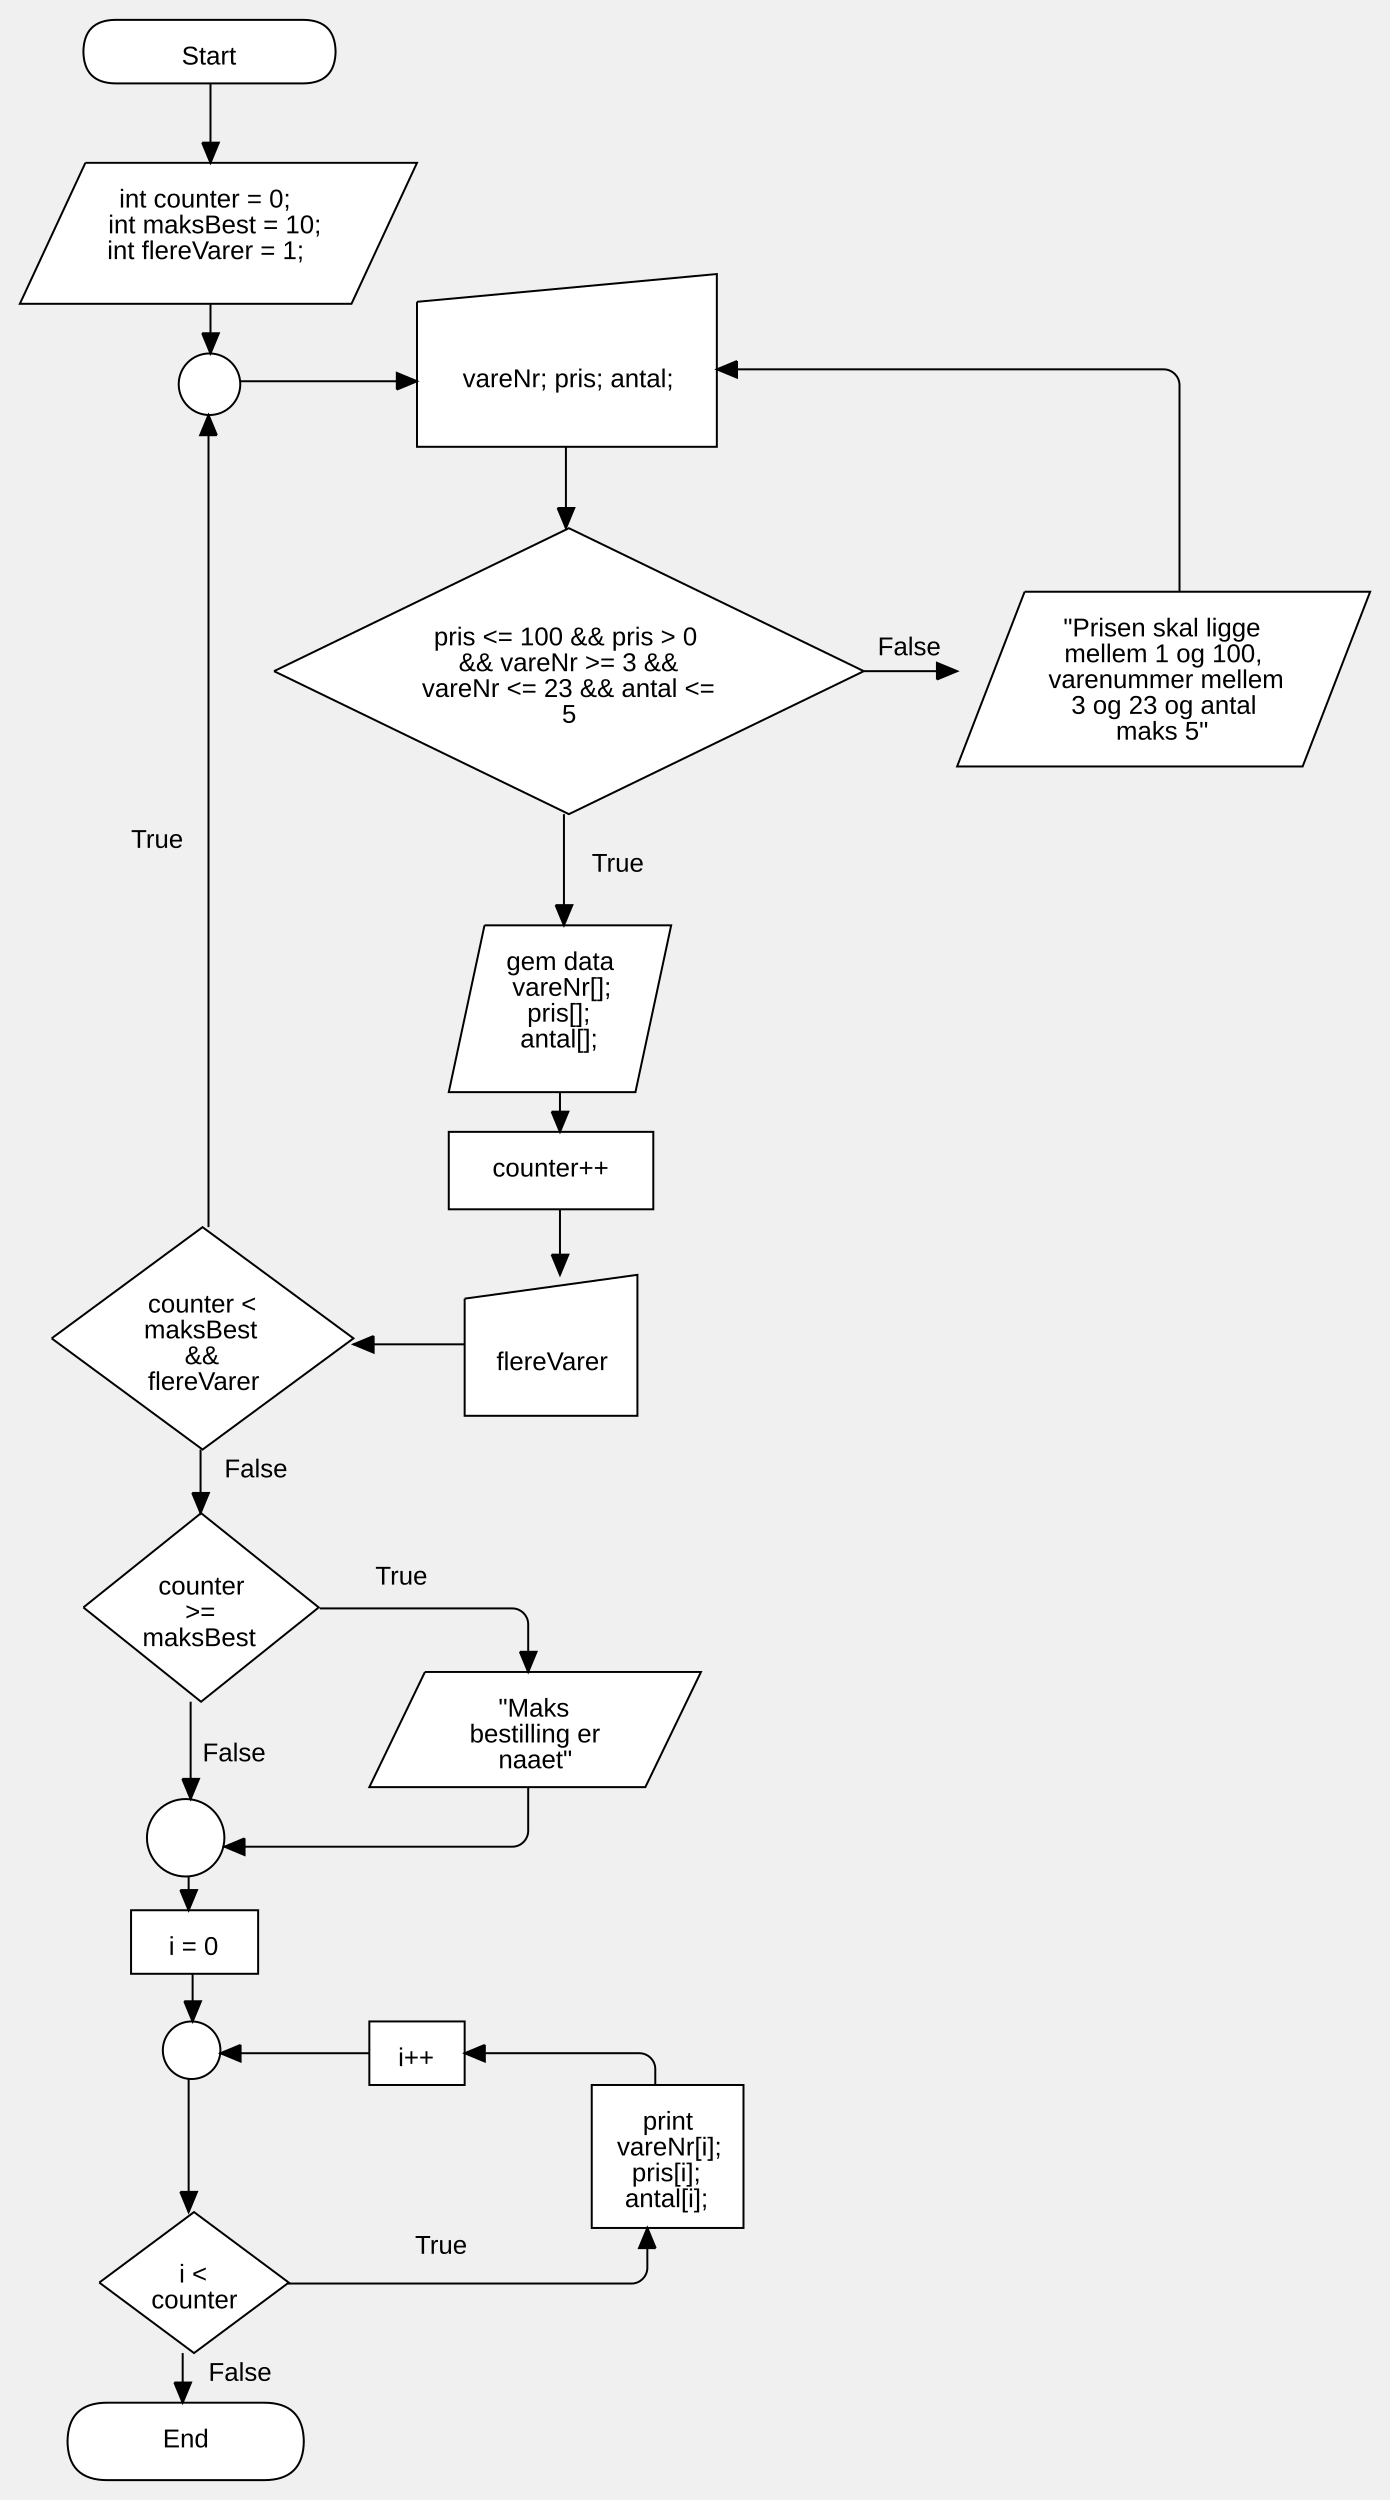
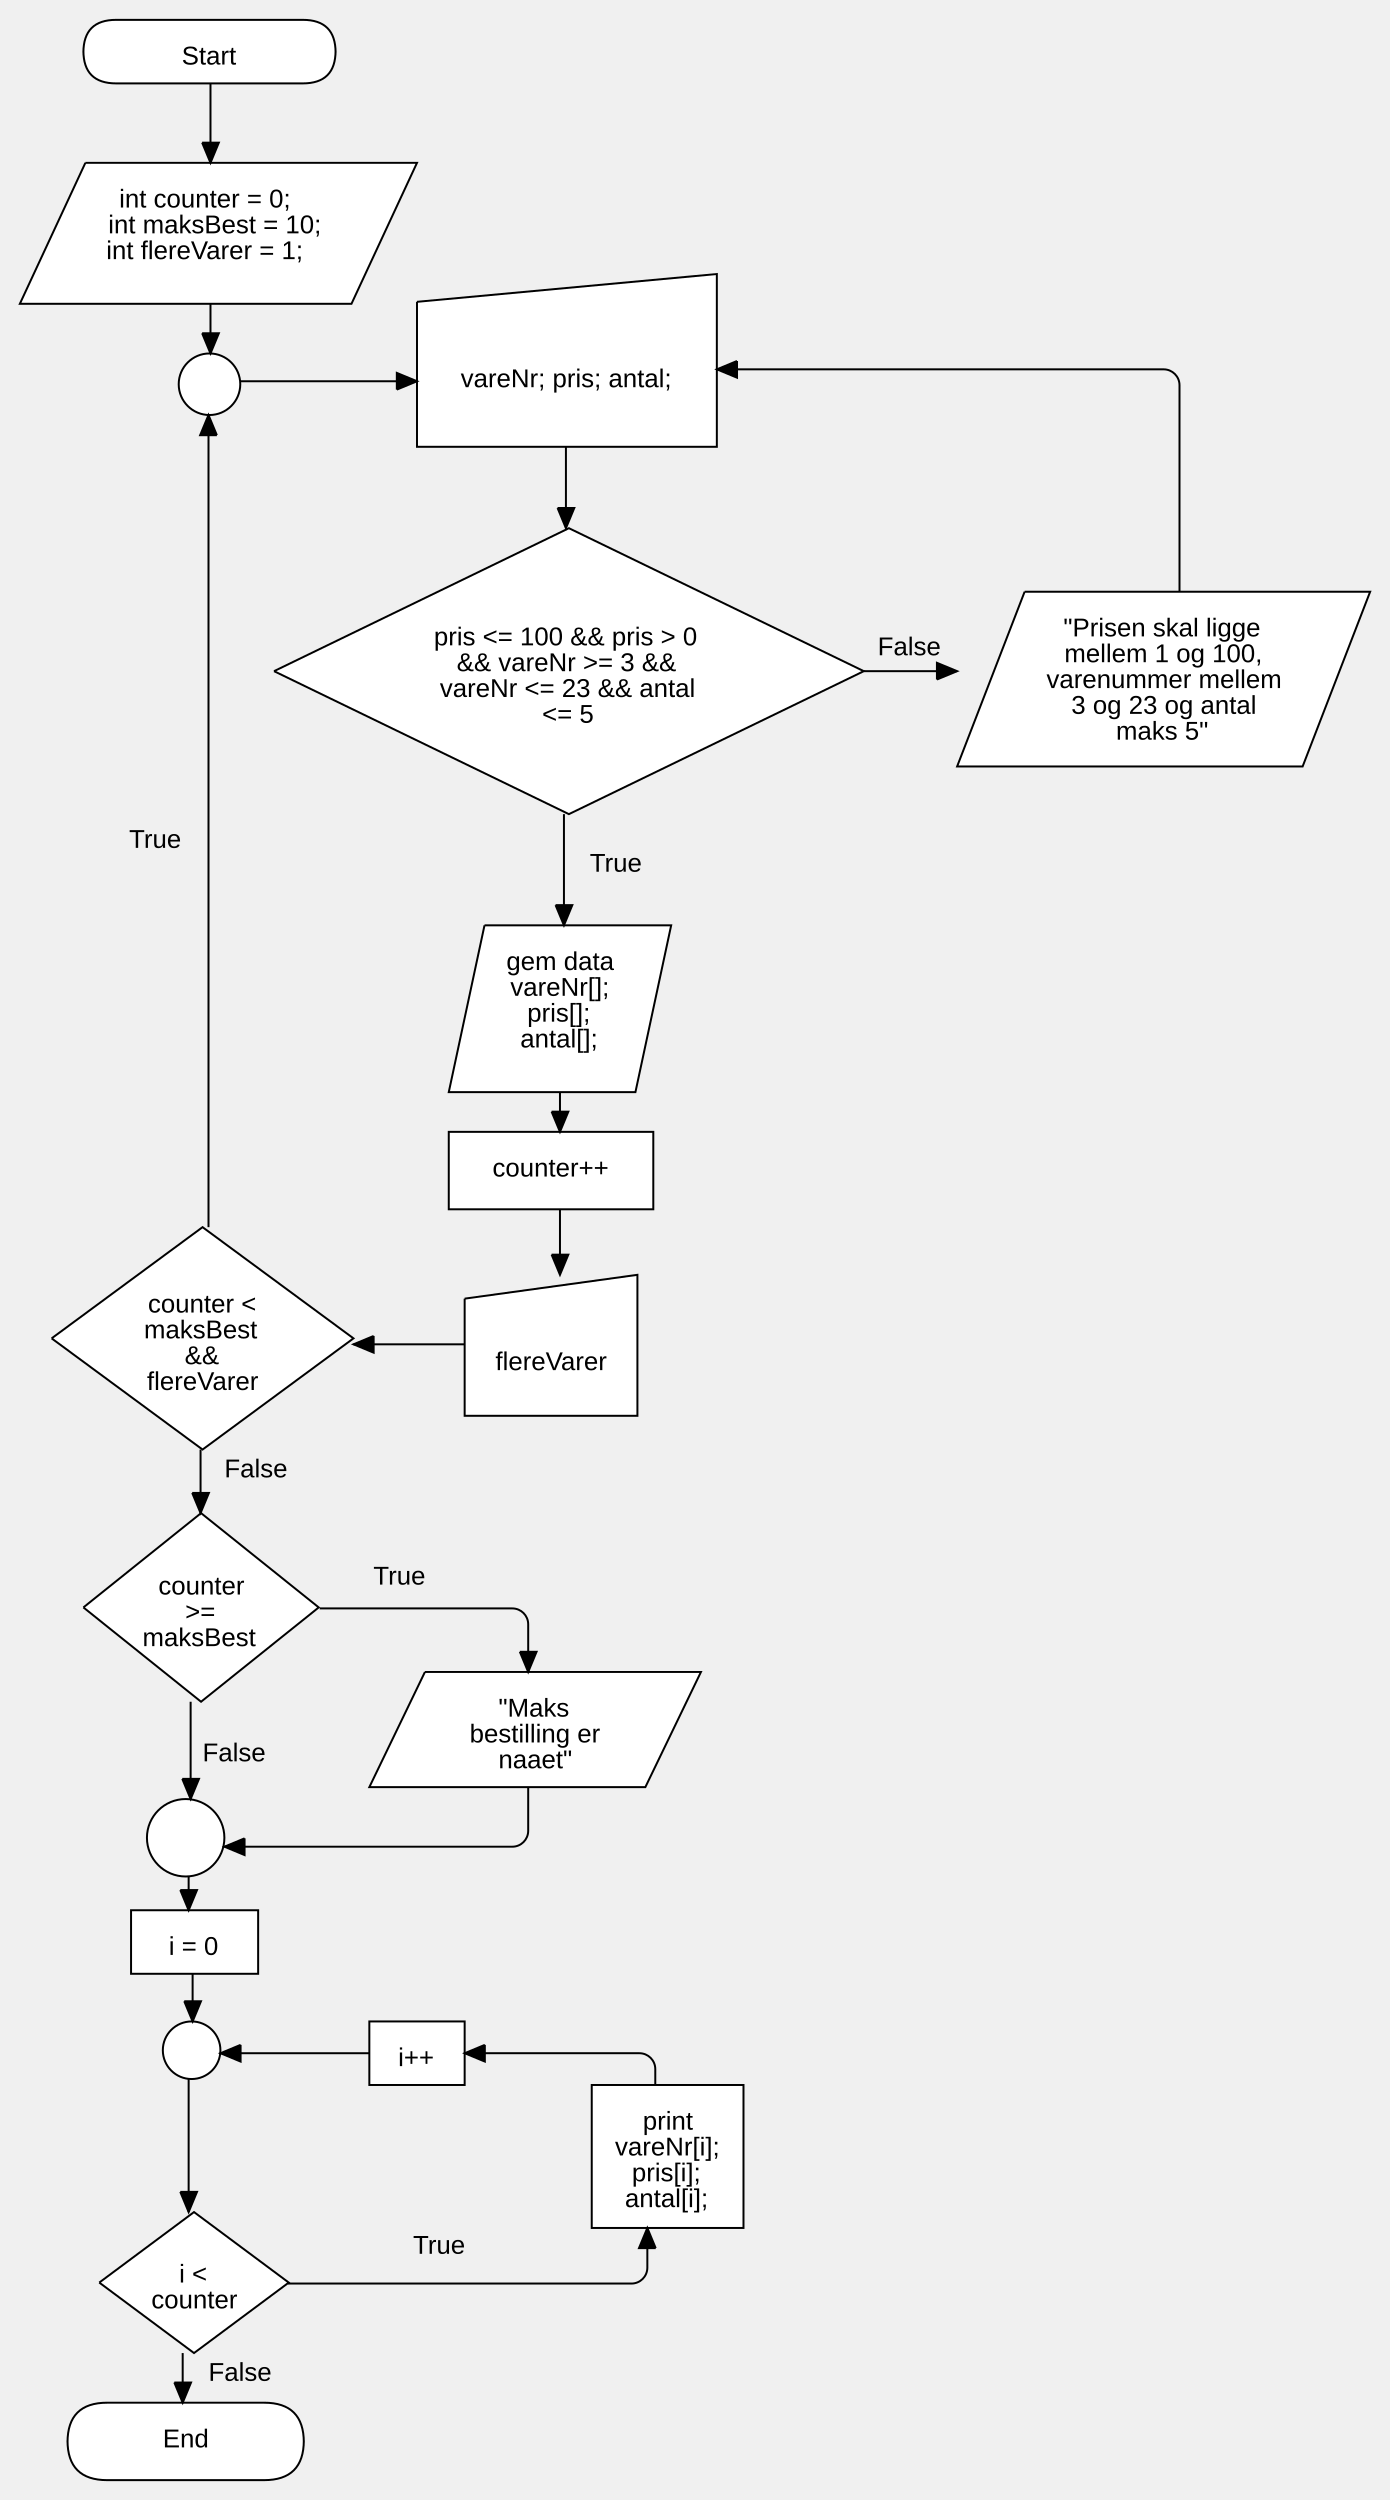
<svg xmlns="http://www.w3.org/2000/svg" version="1.1" width="700" height="1259">
  <defs />
  <g>
    <g transform="translate(-318,-30) scale(1,1)">
      <path fill="#ffffff" stroke="none" d="M 376.5 40 L 470.5 40 Q 487 40 487 56.5 L 487 55.5 Q 487 72 470.5 72 L 376.5 72 Q 360 72 360 55.5 L 360 56.5 Q 360 40 376.5 40 Z" />
    </g>
    <g transform="translate(-318,-30) scale(1,1)">
      <path fill="none" stroke="#000000" d="M 376.5 40 L 470.5 40 Q 487 40 487 56.5 L 487 55.5 Q 487 72 470.5 72 L 376.5 72 Q 360 72 360 55.5 L 360 56.5 Q 360 40 376.5 40 Z" stroke-miterlimit="10" />
    </g>
    <g transform="translate(-318,-30) scale(1,1)">
      <g>
        <path fill="none" stroke="none" />
        <text fill="#000000" stroke="none" font-family="Arial" font-size="13px" font-style="normal" font-weight="normal" text-decoration="none" x="409.5" y="62.5">Start</text>
      </g>
    </g>
    <g transform="translate(-318,-30) scale(1,1)">
      <path fill="#ffffff" stroke="none" d="M 361 112 L 528 112 L 495 183 L 328 183 L 361 112" />
    </g>
    <g transform="translate(-318,-30) scale(1,1)">
      <path fill="none" stroke="#000000" d="M 361 112 L 528 112 L 495 183 L 328 183 L 361 112 L 361 112" stroke-miterlimit="10" />
    </g>
    <g transform="translate(-318,-30) scale(1,1)">
      <g>
        <path fill="none" stroke="none" />
        <text fill="#000000" stroke="none" font-family="Arial" font-size="13px" font-style="normal" font-weight="normal" text-decoration="none" x="378" y="134.5">int counter = 0;   </text>
        <text fill="#000000" stroke="none" font-family="Arial" font-size="13px" font-style="normal" font-weight="normal" text-decoration="none" x="372.5" y="147.5">int maksBest = 10;</text>
-         <text fill="#000000" stroke="none" font-family="Arial" font-size="13px" font-style="normal" font-weight="normal" text-decoration="none" x="372" y="160.5">   int flereVarer = 1;</text>
+         <text fill="#000000" stroke="none" font-family="Arial" font-size="13px" font-style="normal" font-weight="normal" text-decoration="none" x="371.5" y="160.5">   int flereVarer = 1;</text>
      </g>
    </g>
    <g transform="translate(-318,-30) scale(1,1)">
      <path fill="#ffffff" stroke="none" d="M 528 182 L 679 168 L 679 255 L 528 255 L 528 182" />
    </g>
    <g transform="translate(-318,-30) scale(1,1)">
      <path fill="none" stroke="#000000" d="M 528 182 L 679 168 L 679 255 L 528 255 L 528 182 L 528 182" stroke-miterlimit="10" />
    </g>
    <g transform="translate(-318,-30) scale(1,1)">
      <g>
        <path fill="none" stroke="none" />
-         <text fill="#000000" stroke="none" font-family="Arial" font-size="13px" font-style="normal" font-weight="normal" text-decoration="none" x="551" y="225">vareNr; pris; antal;</text>
+         <text fill="#000000" stroke="none" font-family="Arial" font-size="13px" font-style="normal" font-weight="normal" text-decoration="none" x="550" y="225">vareNr; pris; antal;</text>
      </g>
    </g>
    <g transform="translate(-318,-30) scale(1,1)">
      <path fill="#ffffff" stroke="none" d="M 562 496 L 656 496 L 638 580 L 544 580 L 562 496" />
    </g>
    <g transform="translate(-318,-30) scale(1,1)">
      <path fill="none" stroke="#000000" d="M 562 496 L 656 496 L 638 580 L 544 580 L 562 496 L 562 496" stroke-miterlimit="10" />
    </g>
    <g transform="translate(-318,-30) scale(1,1)">
      <g>
        <path fill="none" stroke="none" />
        <text fill="#000000" stroke="none" font-family="Arial" font-size="13px" font-style="normal" font-weight="normal" text-decoration="none" x="573" y="518.5">gem data</text>
-         <text fill="#000000" stroke="none" font-family="Arial" font-size="13px" font-style="normal" font-weight="normal" text-decoration="none" x="576" y="531.5">vareNr[];</text>
+         <text fill="#000000" stroke="none" font-family="Arial" font-size="13px" font-style="normal" font-weight="normal" text-decoration="none" x="575" y="531.5">vareNr[];</text>
        <text fill="#000000" stroke="none" font-family="Arial" font-size="13px" font-style="normal" font-weight="normal" text-decoration="none" x="583.5" y="544.5">pris[];</text>
        <text fill="#000000" stroke="none" font-family="Arial" font-size="13px" font-style="normal" font-weight="normal" text-decoration="none" x="580" y="557.5">antal[];</text>
      </g>
    </g>
    <g transform="translate(-318,-30) scale(1,1)">
      <rect fill="#ffffff" stroke="none" x="544" y="600" width="103" height="39" />
    </g>
    <g transform="translate(-318,-30) scale(1,1)">
      <path fill="none" stroke="#000000" d="M 544 600 L 647 600 L 647 639 L 544 639 L 544 600 Z Z" stroke-miterlimit="10" />
    </g>
    <g transform="translate(-318,-30) scale(1,1)">
      <g>
        <path fill="none" stroke="none" />
        <text fill="#000000" stroke="none" font-family="Arial" font-size="13px" font-style="normal" font-weight="normal" text-decoration="none" x="566" y="622.5">counter++</text>
      </g>
    </g>
    <g transform="translate(-318,-30) scale(1,1)">
      <path fill="#ffffff" stroke="none" d="M 552 684 L 639 672 L 639 743 L 552 743 L 552 684" />
    </g>
    <g transform="translate(-318,-30) scale(1,1)">
      <path fill="none" stroke="#000000" d="M 552 684 L 639 672 L 639 743 L 552 743 L 552 684 L 552 684" stroke-miterlimit="10" />
    </g>
    <g transform="translate(-318,-30) scale(1,1)">
      <g>
        <path fill="none" stroke="none" />
-         <text fill="#000000" stroke="none" font-family="Arial" font-size="13px" font-style="normal" font-weight="normal" text-decoration="none" x="568" y="720">flereVarer</text>
+         <text fill="#000000" stroke="none" font-family="Arial" font-size="13px" font-style="normal" font-weight="normal" text-decoration="none" x="567.5" y="720">flereVarer</text>
      </g>
    </g>
    <g transform="translate(-318,-30) scale(1,1)">
      <path fill="#ffffff" stroke="none" d="M 344 704 L 420 648 L 496 704 L 420 760 L 344 704" />
    </g>
    <g transform="translate(-318,-30) scale(1,1)">
      <path fill="none" stroke="#000000" d="M 344 704 L 420 648 L 496 704 L 420 760 L 344 704 L 344 704" stroke-miterlimit="10" />
    </g>
    <g transform="translate(-318,-30) scale(1,1)">
      <g>
        <path fill="none" stroke="none" />
        <text fill="#000000" stroke="none" font-family="Arial" font-size="13px" font-style="normal" font-weight="normal" text-decoration="none" x="392.5" y="691">counter &lt;</text>
        <text fill="#000000" stroke="none" font-family="Arial" font-size="13px" font-style="normal" font-weight="normal" text-decoration="none" x="390.5" y="704">maksBest</text>
        <text fill="#000000" stroke="none" font-family="Arial" font-size="13px" font-style="normal" font-weight="normal" text-decoration="none" x="411" y="717">&amp;&amp;</text>
-         <text fill="#000000" stroke="none" font-family="Arial" font-size="13px" font-style="normal" font-weight="normal" text-decoration="none" x="392.5" y="730">flereVarer</text>
+         <text fill="#000000" stroke="none" font-family="Arial" font-size="13px" font-style="normal" font-weight="normal" text-decoration="none" x="392" y="730">flereVarer</text>
      </g>
    </g>
    <g transform="translate(-318,-30) scale(1,1)">
      <path fill="none" stroke="#000000" d="M 424 72 L 424 112" stroke-miterlimit="10" />
    </g>
    <g transform="translate(-318,-30) scale(1,1)">
      <path fill="#000000" stroke="none" d="M 419.79 101.837 L 424 112 L 428.21 101.837" />
    </g>
    <g transform="translate(-318,-30) scale(1,1)">
      <path fill="none" stroke="#000000" d="M 419.79 101.837 L 424 112 L 428.21 101.837 L 419.79 101.837" stroke-miterlimit="10" />
    </g>
    <g transform="translate(-318,-30) scale(1,1)">
      <path fill="none" stroke="#000000" d="M 600 580 L 600 600" stroke-miterlimit="10" />
    </g>
    <g transform="translate(-318,-30) scale(1,1)">
      <path fill="#000000" stroke="none" d="M 595.79 589.837 L 600 600 L 604.21 589.837" />
    </g>
    <g transform="translate(-318,-30) scale(1,1)">
      <path fill="none" stroke="#000000" d="M 595.79 589.837 L 600 600 L 604.21 589.837 L 595.79 589.837" stroke-miterlimit="10" />
    </g>
    <g transform="translate(-318,-30) scale(1,1)">
      <path fill="none" stroke="#000000" d="M 600 639 L 600 672" stroke-miterlimit="10" />
    </g>
    <g transform="translate(-318,-30) scale(1,1)">
      <path fill="#000000" stroke="none" d="M 595.79 661.837 L 600 672 L 604.21 661.837" />
    </g>
    <g transform="translate(-318,-30) scale(1,1)">
      <path fill="none" stroke="#000000" d="M 595.79 661.837 L 600 672 L 604.21 661.837 L 595.79 661.837" stroke-miterlimit="10" />
    </g>
    <g transform="translate(-318,-30) scale(1,1)">
      <path fill="none" stroke="#000000" d="M 552 707 L 496 707" stroke-miterlimit="10" />
    </g>
    <g transform="translate(-318,-30) scale(1,1)">
      <path fill="#000000" stroke="none" d="M 506.163 702.79 L 496 707 L 506.163 711.21" />
    </g>
    <g transform="translate(-318,-30) scale(1,1)">
      <path fill="none" stroke="#000000" d="M 506.163 702.79 L 496 707 L 506.163 711.21 L 506.163 702.79" stroke-miterlimit="10" />
    </g>
    <g transform="translate(-318,-30) scale(1,1)">
      <path fill="#ffffff" stroke="none" d="M 408 223.5 C 408 214.94 414.94 208 423.5 208 C 432.06 208 439 214.94 439 223.5 C 439 232.06 432.06 239 423.5 239 C 414.94 239 408 232.06 408 223.5 Z" />
    </g>
    <g transform="translate(-318,-30) scale(1,1)">
      <path fill="none" stroke="#000000" d="M 408 223.5 C 408 214.94 414.94 208 423.5 208 C 432.06 208 439 214.94 439 223.5 C 439 232.06 432.06 239 423.5 239 C 414.94 239 408 232.06 408 223.5 Z" stroke-miterlimit="10" />
    </g>
    <g transform="translate(-318,-30) scale(1,1)">
      <g>
        <path fill="none" stroke="none" />
      </g>
    </g>
    <g transform="translate(-318,-30) scale(1,1)">
      <path fill="none" stroke="#000000" d="M 423 648 L 423 239" stroke-miterlimit="10" />
    </g>
    <g transform="translate(-318,-30) scale(1,1)">
      <path fill="#000000" stroke="none" d="M 427.21 249.163 L 423 239 L 418.79 249.163" />
    </g>
    <g transform="translate(-318,-30) scale(1,1)">
      <path fill="none" stroke="#000000" d="M 427.21 249.163 L 423 239 L 418.79 249.163 L 427.21 249.163" stroke-miterlimit="10" />
    </g>
    <g transform="translate(-318,-30) scale(1,1)">
      <g>
        <path fill="none" stroke="none" />
-         <text fill="#000000" stroke="none" font-family="Arial" font-size="13px" font-style="normal" font-weight="normal" text-decoration="none" x="384" y="457">True</text>
+         <text fill="#000000" stroke="none" font-family="Arial" font-size="13px" font-style="normal" font-weight="normal" text-decoration="none" x="383" y="457">True</text>
      </g>
    </g>
    <g transform="translate(-318,-30) scale(1,1)">
      <path fill="none" stroke="#000000" d="M 439 222 L 528 222" stroke-miterlimit="10" />
    </g>
    <g transform="translate(-318,-30) scale(1,1)">
      <path fill="#000000" stroke="none" d="M 517.837 226.21 L 528 222 L 517.837 217.79" />
    </g>
    <g transform="translate(-318,-30) scale(1,1)">
      <path fill="none" stroke="#000000" d="M 517.837 226.21 L 528 222 L 517.837 217.79 L 517.837 226.21" stroke-miterlimit="10" />
    </g>
    <g transform="translate(-318,-30) scale(1,1)">
      <path fill="none" stroke="#000000" d="M 424 183 L 424 208" stroke-miterlimit="10" />
    </g>
    <g transform="translate(-318,-30) scale(1,1)">
      <path fill="#000000" stroke="none" d="M 419.79 197.837 L 424 208 L 428.21 197.837" />
    </g>
    <g transform="translate(-318,-30) scale(1,1)">
      <path fill="none" stroke="#000000" d="M 419.79 197.837 L 424 208 L 428.21 197.837 L 419.79 197.837" stroke-miterlimit="10" />
    </g>
    <g transform="translate(-318,-30) scale(1,1)">
      <path fill="#ffffff" stroke="none" d="M 360 839.5 L 419.25 792 L 478.501 839.5 L 419.25 887 L 360 839.5" />
    </g>
    <g transform="translate(-318,-30) scale(1,1)">
      <path fill="none" stroke="#000000" d="M 360 839.5 L 419.25 792 L 478.501 839.5 L 419.25 887 L 360 839.5 L 360 839.5" stroke-miterlimit="10" />
    </g>
    <g transform="translate(-318,-30) scale(1,1)">
      <g>
        <path fill="none" stroke="none" />
        <text fill="#000000" stroke="none" font-family="Arial" font-size="13px" font-style="normal" font-weight="normal" text-decoration="none" x="397.75" y="833">counter</text>
        <text fill="#000000" stroke="none" font-family="Arial" font-size="13px" font-style="normal" font-weight="normal" text-decoration="none" x="411.25" y="846">&gt;=</text>
        <text fill="#000000" stroke="none" font-family="Arial" font-size="13px" font-style="normal" font-weight="normal" text-decoration="none" x="389.75" y="859">maksBest</text>
      </g>
    </g>
    <g transform="translate(-318,-30) scale(1,1)">
      <path fill="#ffffff" stroke="none" d="M 532 872 L 671 872 L 643 930 L 504 930 L 532 872" />
    </g>
    <g transform="translate(-318,-30) scale(1,1)">
      <path fill="none" stroke="#000000" d="M 532 872 L 671 872 L 643 930 L 504 930 L 532 872 L 532 872" stroke-miterlimit="10" />
    </g>
    <g transform="translate(-318,-30) scale(1,1)">
      <g>
        <path fill="none" stroke="none" />
        <text fill="#000000" stroke="none" font-family="Arial" font-size="13px" font-style="normal" font-weight="normal" text-decoration="none" x="569" y="894.5">"Maks</text>
        <text fill="#000000" stroke="none" font-family="Arial" font-size="13px" font-style="normal" font-weight="normal" text-decoration="none" x="554.5" y="907.5">bestilling er</text>
        <text fill="#000000" stroke="none" font-family="Arial" font-size="13px" font-style="normal" font-weight="normal" text-decoration="none" x="569" y="920.5">naaet"</text>
      </g>
    </g>
    <g transform="translate(-318,-30) scale(1,1)">
      <path fill="none" stroke="#000000" d="M 419 760 L 419 792" stroke-miterlimit="10" />
    </g>
    <g transform="translate(-318,-30) scale(1,1)">
      <path fill="#000000" stroke="none" d="M 414.79 781.837 L 419 792 L 423.21 781.837" />
    </g>
    <g transform="translate(-318,-30) scale(1,1)">
      <path fill="none" stroke="#000000" d="M 414.79 781.837 L 419 792 L 423.21 781.837 L 414.79 781.837" stroke-miterlimit="10" />
    </g>
    <g transform="translate(-318,-30) scale(1,1)">
      <g>
        <path fill="none" stroke="none" />
        <text fill="#000000" stroke="none" font-family="Arial" font-size="13px" font-style="normal" font-weight="normal" text-decoration="none" x="431" y="774">False</text>
      </g>
    </g>
    <g transform="translate(-318,-30) scale(1,1)">
      <rect fill="#ffffff" stroke="none" x="384" y="992" width="64" height="32" />
    </g>
    <g transform="translate(-318,-30) scale(1,1)">
      <path fill="none" stroke="#000000" d="M 384 992 L 448 992 L 448 1024 L 384 1024 L 384 992 Z Z" stroke-miterlimit="10" />
    </g>
    <g transform="translate(-318,-30) scale(1,1)">
      <g>
        <path fill="none" stroke="none" />
        <text fill="#000000" stroke="none" font-family="Arial" font-size="13px" font-style="normal" font-weight="normal" text-decoration="none" x="403" y="1014.5">i = 0</text>
      </g>
    </g>
    <g transform="translate(-318,-30) scale(1,1)">
      <path fill="#ffffff" stroke="none" d="M 368 1179.5 L 415.704 1144 L 463.408 1179.5 L 415.704 1215 L 368 1179.5" />
    </g>
    <g transform="translate(-318,-30) scale(1,1)">
      <path fill="none" stroke="#000000" d="M 368 1179.5 L 415.704 1144 L 463.408 1179.5 L 415.704 1215 L 368 1179.5 L 368 1179.5" stroke-miterlimit="10" />
    </g>
    <g transform="translate(-318,-30) scale(1,1)">
      <g>
        <path fill="none" stroke="none" />
        <text fill="#000000" stroke="none" font-family="Arial" font-size="13px" font-style="normal" font-weight="normal" text-decoration="none" x="408.204" y="1179.5">i &lt;</text>
        <text fill="#000000" stroke="none" font-family="Arial" font-size="13px" font-style="normal" font-weight="normal" text-decoration="none" x="394.204" y="1192.5">counter</text>
      </g>
    </g>
    <g transform="translate(-318,-30) scale(1,1)">
      <path fill="#ffffff" stroke="none" d="M 392 955.5 C 392 944.73 400.73 936 411.5 936 C 422.27 936 431 944.73 431 955.5 C 431 966.27 422.27 975 411.5 975 C 400.73 975 392 966.27 392 955.5 Z" />
    </g>
    <g transform="translate(-318,-30) scale(1,1)">
      <path fill="none" stroke="#000000" d="M 392 955.5 C 392 944.73 400.73 936 411.5 936 C 422.27 936 431 944.73 431 955.5 C 431 966.27 422.27 975 411.5 975 C 400.73 975 392 966.27 392 955.5 Z" stroke-miterlimit="10" />
    </g>
    <g transform="translate(-318,-30) scale(1,1)">
      <g>
        <path fill="none" stroke="none" />
      </g>
    </g>
    <g transform="translate(-318,-30) scale(1,1)">
      <path fill="none" stroke="#000000" d="M 414 887 L 414 936" stroke-miterlimit="10" />
    </g>
    <g transform="translate(-318,-30) scale(1,1)">
      <path fill="#000000" stroke="none" d="M 409.79 925.837 L 414 936 L 418.21 925.837" />
    </g>
    <g transform="translate(-318,-30) scale(1,1)">
      <path fill="none" stroke="#000000" d="M 409.79 925.837 L 414 936 L 418.21 925.837 L 409.79 925.837" stroke-miterlimit="10" />
    </g>
    <g transform="translate(-318,-30) scale(1,1)">
      <g>
        <path fill="none" stroke="none" />
        <text fill="#000000" stroke="none" font-family="Arial" font-size="13px" font-style="normal" font-weight="normal" text-decoration="none" x="420" y="917">False</text>
      </g>
    </g>
    <g transform="translate(-318,-30) scale(1,1)">
      <path fill="none" stroke="#000000" d="M 479 840 L 576 840 M 576 840 A 8 8 0 0 1 584 848 L 584 872" stroke-miterlimit="10" />
    </g>
    <g transform="translate(-318,-30) scale(1,1)">
      <path fill="#000000" stroke="none" d="M 579.79 861.837 L 584 872 L 588.21 861.837" />
    </g>
    <g transform="translate(-318,-30) scale(1,1)">
      <path fill="none" stroke="#000000" d="M 579.79 861.837 L 584 872 L 588.21 861.837 L 579.79 861.837" stroke-miterlimit="10" />
    </g>
    <g transform="translate(-318,-30) scale(1,1)">
      <g>
        <path fill="none" stroke="none" />
-         <text fill="#000000" stroke="none" font-family="Arial" font-size="13px" font-style="normal" font-weight="normal" text-decoration="none" x="507" y="828">True</text>
+         <text fill="#000000" stroke="none" font-family="Arial" font-size="13px" font-style="normal" font-weight="normal" text-decoration="none" x="506" y="828">True</text>
      </g>
    </g>
    <g transform="translate(-318,-30) scale(1,1)">
      <path fill="none" stroke="#000000" d="M 584 930 L 584 952 M 584 952 A 8 8 0 0 1 576 960 L 431 960" stroke-miterlimit="10" />
    </g>
    <g transform="translate(-318,-30) scale(1,1)">
      <path fill="#000000" stroke="none" d="M 441.163 955.79 L 431 960 L 441.163 964.21" />
    </g>
    <g transform="translate(-318,-30) scale(1,1)">
      <path fill="none" stroke="#000000" d="M 441.163 955.79 L 431 960 L 441.163 964.21 L 441.163 955.79" stroke-miterlimit="10" />
    </g>
    <g transform="translate(-318,-30) scale(1,1)">
      <rect fill="#ffffff" stroke="none" x="616" y="1080" width="76.421" height="72" />
    </g>
    <g transform="translate(-318,-30) scale(1,1)">
      <path fill="none" stroke="#000000" d="M 616 1080 L 692.421 1080 L 692.421 1152 L 616 1152 L 616 1080 Z Z" stroke-miterlimit="10" />
    </g>
    <g transform="translate(-318,-30) scale(1,1)">
      <g>
        <path fill="none" stroke="none" />
        <text fill="#000000" stroke="none" font-family="Arial" font-size="13px" font-style="normal" font-weight="normal" text-decoration="none" x="641.71" y="1102.5">print</text>
-         <text fill="#000000" stroke="none" font-family="Arial" font-size="13px" font-style="normal" font-weight="normal" text-decoration="none" x="628.71" y="1115.5">vareNr[i];</text>
+         <text fill="#000000" stroke="none" font-family="Arial" font-size="13px" font-style="normal" font-weight="normal" text-decoration="none" x="627.71" y="1115.5">vareNr[i];</text>
        <text fill="#000000" stroke="none" font-family="Arial" font-size="13px" font-style="normal" font-weight="normal" text-decoration="none" x="636.21" y="1128.5">pris[i];</text>
        <text fill="#000000" stroke="none" font-family="Arial" font-size="13px" font-style="normal" font-weight="normal" text-decoration="none" x="632.71" y="1141.5">antal[i];</text>
      </g>
    </g>
    <g transform="translate(-318,-30) scale(1,1)">
      <path fill="#ffffff" stroke="none" d="M 400 1062.5 C 400 1054.492 406.492 1048 414.5 1048 C 422.508 1048 429 1054.492 429 1062.5 C 429 1070.508 422.508 1077 414.5 1077 C 406.492 1077 400 1070.508 400 1062.5 Z" />
    </g>
    <g transform="translate(-318,-30) scale(1,1)">
      <path fill="none" stroke="#000000" d="M 400 1062.5 C 400 1054.492 406.492 1048 414.5 1048 C 422.508 1048 429 1054.492 429 1062.5 C 429 1070.508 422.508 1077 414.5 1077 C 406.492 1077 400 1070.508 400 1062.5 Z" stroke-miterlimit="10" />
    </g>
    <g transform="translate(-318,-30) scale(1,1)">
      <g>
        <path fill="none" stroke="none" />
      </g>
    </g>
    <g transform="translate(-318,-30) scale(1,1)">
      <path fill="none" stroke="#000000" d="M 413 975 L 413 992" stroke-miterlimit="10" />
    </g>
    <g transform="translate(-318,-30) scale(1,1)">
      <path fill="#000000" stroke="none" d="M 408.79 981.837 L 413 992 L 417.21 981.837" />
    </g>
    <g transform="translate(-318,-30) scale(1,1)">
      <path fill="none" stroke="#000000" d="M 408.79 981.837 L 413 992 L 417.21 981.837 L 408.79 981.837" stroke-miterlimit="10" />
    </g>
    <g transform="translate(-318,-30) scale(1,1)">
      <rect fill="#ffffff" stroke="none" x="504" y="1048" width="48" height="32" />
    </g>
    <g transform="translate(-318,-30) scale(1,1)">
      <path fill="none" stroke="#000000" d="M 504 1048 L 552 1048 L 552 1080 L 504 1080 L 504 1048 Z Z" stroke-miterlimit="10" />
    </g>
    <g transform="translate(-318,-30) scale(1,1)">
      <g>
        <path fill="none" stroke="none" />
        <text fill="#000000" stroke="none" font-family="Arial" font-size="13px" font-style="normal" font-weight="normal" text-decoration="none" x="518.5" y="1070.5">i++</text>
      </g>
    </g>
    <g transform="translate(-318,-30) scale(1,1)">
      <path fill="none" stroke="#000000" d="M 648 1080 L 648 1072 M 648 1072 A 8 8 0 0 0 640 1064 L 552 1064" stroke-miterlimit="10" />
    </g>
    <g transform="translate(-318,-30) scale(1,1)">
      <path fill="#000000" stroke="none" d="M 562.163 1059.79 L 552 1064 L 562.163 1068.21" />
    </g>
    <g transform="translate(-318,-30) scale(1,1)">
      <path fill="none" stroke="#000000" d="M 562.163 1059.79 L 552 1064 L 562.163 1068.21 L 562.163 1059.79" stroke-miterlimit="10" />
    </g>
    <g transform="translate(-318,-30) scale(1,1)">
      <path fill="none" stroke="#000000" d="M 504 1064 L 429 1064" stroke-miterlimit="10" />
    </g>
    <g transform="translate(-318,-30) scale(1,1)">
      <path fill="#000000" stroke="none" d="M 439.163 1059.79 L 429 1064 L 439.163 1068.21" />
    </g>
    <g transform="translate(-318,-30) scale(1,1)">
      <path fill="none" stroke="#000000" d="M 439.163 1059.79 L 429 1064 L 439.163 1068.21 L 439.163 1059.79" stroke-miterlimit="10" />
    </g>
    <g transform="translate(-318,-30) scale(1,1)">
      <path fill="none" stroke="#000000" d="M 415 1024 L 415 1048" stroke-miterlimit="10" />
    </g>
    <g transform="translate(-318,-30) scale(1,1)">
      <path fill="#000000" stroke="none" d="M 410.79 1037.837 L 415 1048 L 419.21 1037.837" />
    </g>
    <g transform="translate(-318,-30) scale(1,1)">
      <path fill="none" stroke="#000000" d="M 410.79 1037.837 L 415 1048 L 419.21 1037.837 L 410.79 1037.837" stroke-miterlimit="10" />
    </g>
    <g transform="translate(-318,-30) scale(1,1)">
      <path fill="none" stroke="#000000" d="M 413 1077 L 413 1144" stroke-miterlimit="10" />
    </g>
    <g transform="translate(-318,-30) scale(1,1)">
      <path fill="#000000" stroke="none" d="M 408.79 1133.837 L 413 1144 L 417.21 1133.837" />
    </g>
    <g transform="translate(-318,-30) scale(1,1)">
      <path fill="none" stroke="#000000" d="M 408.79 1133.837 L 413 1144 L 417.21 1133.837 L 408.79 1133.837" stroke-miterlimit="10" />
    </g>
    <g transform="translate(-318,-30) scale(1,1)">
      <path fill="none" stroke="#000000" d="M 463 1180 L 636 1180 M 636 1180 A 8 8 0 0 0 644 1172 L 644 1152" stroke-miterlimit="10" />
    </g>
    <g transform="translate(-318,-30) scale(1,1)">
      <path fill="#000000" stroke="none" d="M 648.21 1162.163 L 644 1152 L 639.79 1162.163" />
    </g>
    <g transform="translate(-318,-30) scale(1,1)">
      <path fill="none" stroke="#000000" d="M 648.21 1162.163 L 644 1152 L 639.79 1162.163 L 648.21 1162.163" stroke-miterlimit="10" />
    </g>
    <g transform="translate(-318,-30) scale(1,1)">
      <g>
        <path fill="none" stroke="none" />
-         <text fill="#000000" stroke="none" font-family="Arial" font-size="13px" font-style="normal" font-weight="normal" text-decoration="none" x="527" y="1165">True</text>
+         <text fill="#000000" stroke="none" font-family="Arial" font-size="13px" font-style="normal" font-weight="normal" text-decoration="none" x="526" y="1165">True</text>
      </g>
    </g>
    <g transform="translate(-318,-30) scale(1,1)">
      <path fill="#ffffff" stroke="none" d="M 372 1240 L 451 1240 Q 471 1240 471 1260 L 471 1259 Q 471 1279 451 1279 L 372 1279 Q 352 1279 352 1259 L 352 1260 Q 352 1240 372 1240 Z" />
    </g>
    <g transform="translate(-318,-30) scale(1,1)">
      <path fill="none" stroke="#000000" d="M 372 1240 L 451 1240 Q 471 1240 471 1260 L 471 1259 Q 471 1279 451 1279 L 372 1279 Q 352 1279 352 1259 L 352 1260 Q 352 1240 372 1240 Z" stroke-miterlimit="10" />
    </g>
    <g transform="translate(-318,-30) scale(1,1)">
      <g>
        <path fill="none" stroke="none" />
        <text fill="#000000" stroke="none" font-family="Arial" font-size="13px" font-style="normal" font-weight="normal" text-decoration="none" x="400" y="1262.5">End</text>
      </g>
    </g>
    <g transform="translate(-318,-30) scale(1,1)">
      <path fill="none" stroke="#000000" d="M 410 1215 L 410 1240" stroke-miterlimit="10" />
    </g>
    <g transform="translate(-318,-30) scale(1,1)">
      <path fill="#000000" stroke="none" d="M 405.79 1229.837 L 410 1240 L 414.21 1229.837" />
    </g>
    <g transform="translate(-318,-30) scale(1,1)">
      <path fill="none" stroke="#000000" d="M 405.79 1229.837 L 410 1240 L 414.21 1229.837 L 405.79 1229.837" stroke-miterlimit="10" />
    </g>
    <g transform="translate(-318,-30) scale(1,1)">
      <g>
        <path fill="none" stroke="none" />
        <text fill="#000000" stroke="none" font-family="Arial" font-size="13px" font-style="normal" font-weight="normal" text-decoration="none" x="423" y="1229">False</text>
      </g>
    </g>
    <g transform="translate(-318,-30) scale(1,1)">
      <path fill="#ffffff" stroke="none" d="M 456 368 L 604.5 296 L 753 368 L 604.5 440 L 456 368" />
    </g>
    <g transform="translate(-318,-30) scale(1,1)">
      <path fill="none" stroke="#000000" d="M 456 368 L 604.5 296 L 753 368 L 604.5 440 L 456 368 L 456 368" stroke-miterlimit="10" />
    </g>
    <g transform="translate(-318,-30) scale(1,1)">
      <g>
        <path fill="none" stroke="none" />
        <text fill="#000000" stroke="none" font-family="Arial" font-size="13px" font-style="normal" font-weight="normal" text-decoration="none" x="536.5" y="355">pris &lt;= 100 &amp;&amp; pris &gt; 0</text>
-         <text fill="#000000" stroke="none" font-family="Arial" font-size="13px" font-style="normal" font-weight="normal" text-decoration="none" x="549" y="368">&amp;&amp; vareNr &gt;= 3 &amp;&amp;</text>
-         <text fill="#000000" stroke="none" font-family="Arial" font-size="13px" font-style="normal" font-weight="normal" text-decoration="none" x="530.5" y="381">vareNr &lt;= 23 &amp;&amp; antal &lt;=</text>
-         <text fill="#000000" stroke="none" font-family="Arial" font-size="13px" font-style="normal" font-weight="normal" text-decoration="none" x="601" y="394">5</text>
+         <text fill="#000000" stroke="none" font-family="Arial" font-size="13px" font-style="normal" font-weight="normal" text-decoration="none" x="548" y="368">&amp;&amp; vareNr &gt;= 3 &amp;&amp;</text>
+         <text fill="#000000" stroke="none" font-family="Arial" font-size="13px" font-style="normal" font-weight="normal" text-decoration="none" x="539.5" y="381">vareNr &lt;= 23 &amp;&amp; antal</text>
+         <text fill="#000000" stroke="none" font-family="Arial" font-size="13px" font-style="normal" font-weight="normal" text-decoration="none" x="591" y="394">&lt;= 5</text>
      </g>
    </g>
    <g transform="translate(-318,-30) scale(1,1)">
      <path fill="none" stroke="#000000" d="M 603 255 L 603 296" stroke-miterlimit="10" />
    </g>
    <g transform="translate(-318,-30) scale(1,1)">
      <path fill="#000000" stroke="none" d="M 598.79 285.837 L 603 296 L 607.21 285.837" />
    </g>
    <g transform="translate(-318,-30) scale(1,1)">
      <path fill="none" stroke="#000000" d="M 598.79 285.837 L 603 296 L 607.21 285.837 L 598.79 285.837" stroke-miterlimit="10" />
    </g>
    <g transform="translate(-318,-30) scale(1,1)">
      <path fill="none" stroke="#000000" d="M 602 440 L 602 496" stroke-miterlimit="10" />
    </g>
    <g transform="translate(-318,-30) scale(1,1)">
      <path fill="#000000" stroke="none" d="M 597.79 485.837 L 602 496 L 606.21 485.837" />
    </g>
    <g transform="translate(-318,-30) scale(1,1)">
      <path fill="none" stroke="#000000" d="M 597.79 485.837 L 602 496 L 606.21 485.837 L 597.79 485.837" stroke-miterlimit="10" />
    </g>
    <g transform="translate(-318,-30) scale(1,1)">
      <g>
        <path fill="none" stroke="none" />
-         <text fill="#000000" stroke="none" font-family="Arial" font-size="13px" font-style="normal" font-weight="normal" text-decoration="none" x="616" y="469">True</text>
+         <text fill="#000000" stroke="none" font-family="Arial" font-size="13px" font-style="normal" font-weight="normal" text-decoration="none" x="615" y="469">True</text>
      </g>
    </g>
    <g transform="translate(-318,-30) scale(1,1)">
      <path fill="#ffffff" stroke="none" d="M 834 328 L 1008 328 L 974 416 L 800 416 L 834 328" />
    </g>
    <g transform="translate(-318,-30) scale(1,1)">
      <path fill="none" stroke="#000000" d="M 834 328 L 1008 328 L 974 416 L 800 416 L 834 328 L 834 328" stroke-miterlimit="10" />
    </g>
    <g transform="translate(-318,-30) scale(1,1)">
      <g>
        <path fill="none" stroke="none" />
        <text fill="#000000" stroke="none" font-family="Arial" font-size="13px" font-style="normal" font-weight="normal" text-decoration="none" x="853.5" y="350.5">"Prisen skal ligge</text>
        <text fill="#000000" stroke="none" font-family="Arial" font-size="13px" font-style="normal" font-weight="normal" text-decoration="none" x="854" y="363.5">mellem 1 og 100,</text>
-         <text fill="#000000" stroke="none" font-family="Arial" font-size="13px" font-style="normal" font-weight="normal" text-decoration="none" x="846" y="376.5">varenummer mellem</text>
+         <text fill="#000000" stroke="none" font-family="Arial" font-size="13px" font-style="normal" font-weight="normal" text-decoration="none" x="845" y="376.5">varenummer mellem</text>
        <text fill="#000000" stroke="none" font-family="Arial" font-size="13px" font-style="normal" font-weight="normal" text-decoration="none" x="857.5" y="389.5">3 og 23 og antal</text>
        <text fill="#000000" stroke="none" font-family="Arial" font-size="13px" font-style="normal" font-weight="normal" text-decoration="none" x="880" y="402.5">maks 5"</text>
      </g>
    </g>
    <g transform="translate(-318,-30) scale(1,1)">
      <path fill="none" stroke="#000000" d="M 753 368 L 800 368" stroke-miterlimit="10" />
    </g>
    <g transform="translate(-318,-30) scale(1,1)">
      <path fill="#000000" stroke="none" d="M 789.837 372.21 L 800 368 L 789.837 363.79" />
    </g>
    <g transform="translate(-318,-30) scale(1,1)">
      <path fill="none" stroke="#000000" d="M 789.837 372.21 L 800 368 L 789.837 363.79 L 789.837 372.21" stroke-miterlimit="10" />
    </g>
    <g transform="translate(-318,-30) scale(1,1)">
      <g>
        <path fill="none" stroke="none" />
        <text fill="#000000" stroke="none" font-family="Arial" font-size="13px" font-style="normal" font-weight="normal" text-decoration="none" x="760" y="360">False</text>
      </g>
    </g>
    <g transform="translate(-318,-30) scale(1,1)">
      <path fill="none" stroke="#000000" d="M 912 328 L 912 224 M 912 224 A 8 8 0 0 0 904 216 L 679 216" stroke-miterlimit="10" />
    </g>
    <g transform="translate(-318,-30) scale(1,1)">
      <path fill="#000000" stroke="none" d="M 689.163 211.79 L 679 216 L 689.163 220.21" />
    </g>
    <g transform="translate(-318,-30) scale(1,1)">
      <path fill="none" stroke="#000000" d="M 689.163 211.79 L 679 216 L 689.163 220.21 L 689.163 211.79" stroke-miterlimit="10" />
    </g>
  </g>
</svg>
